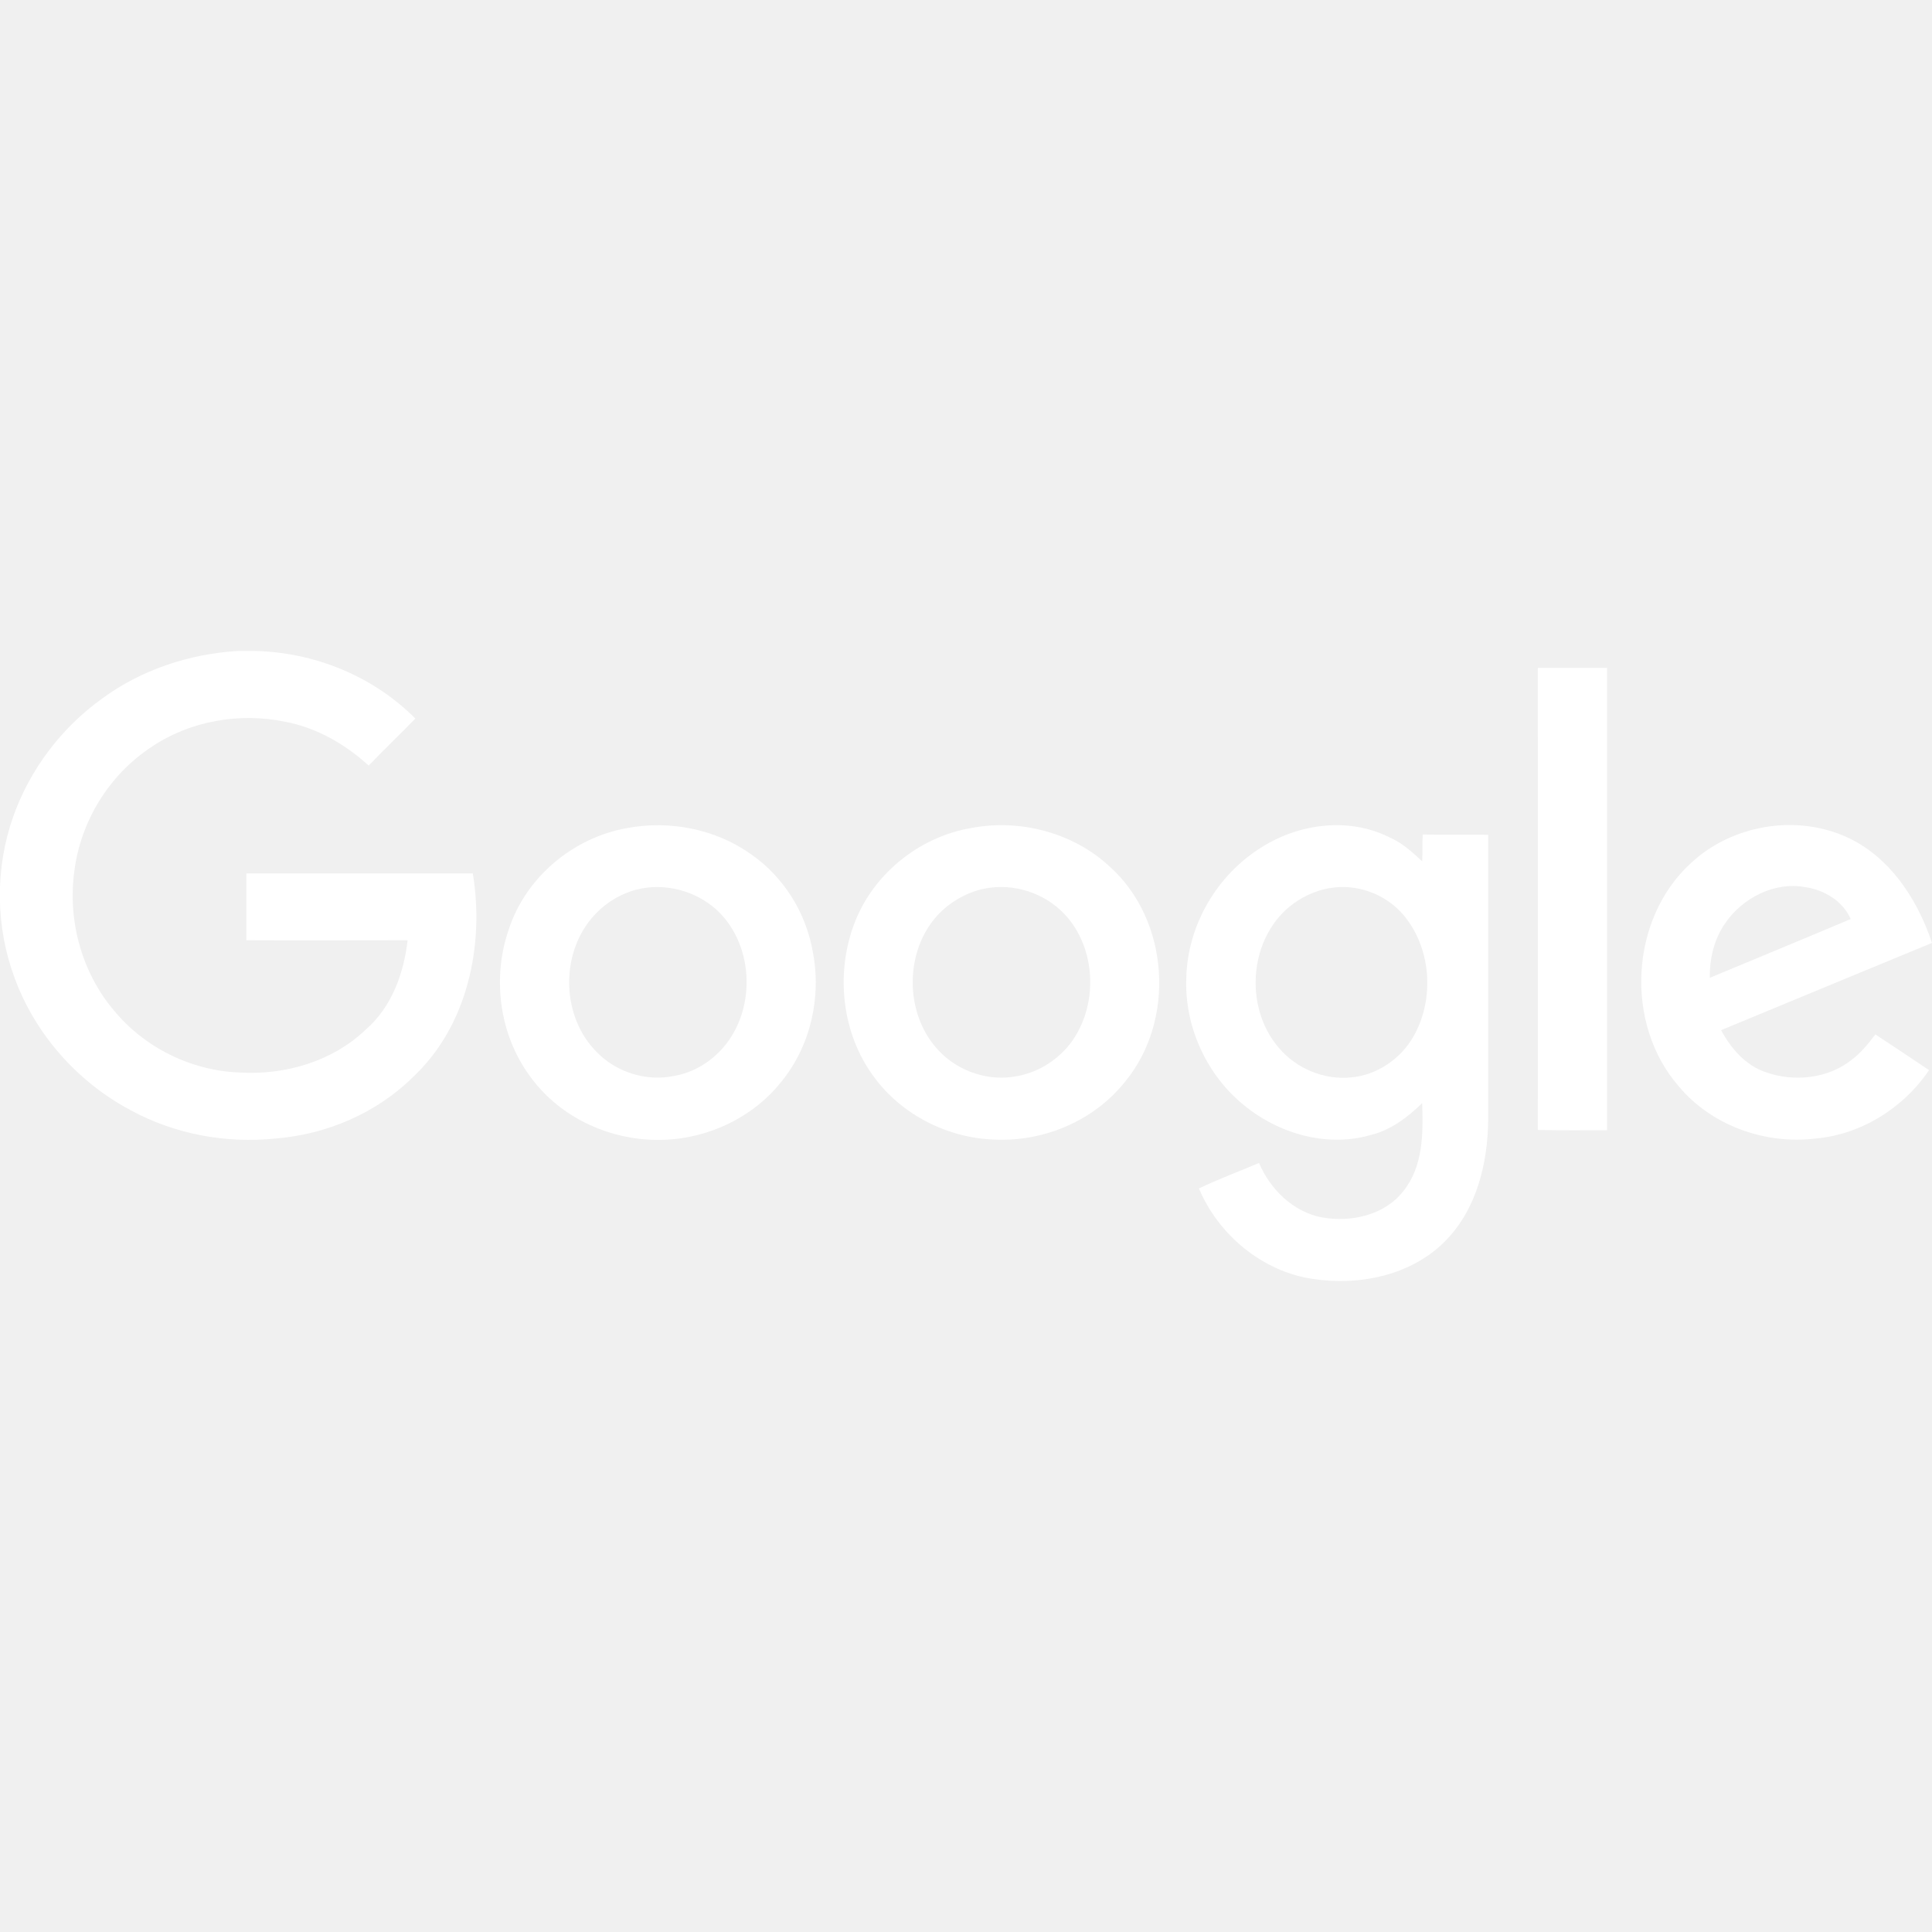
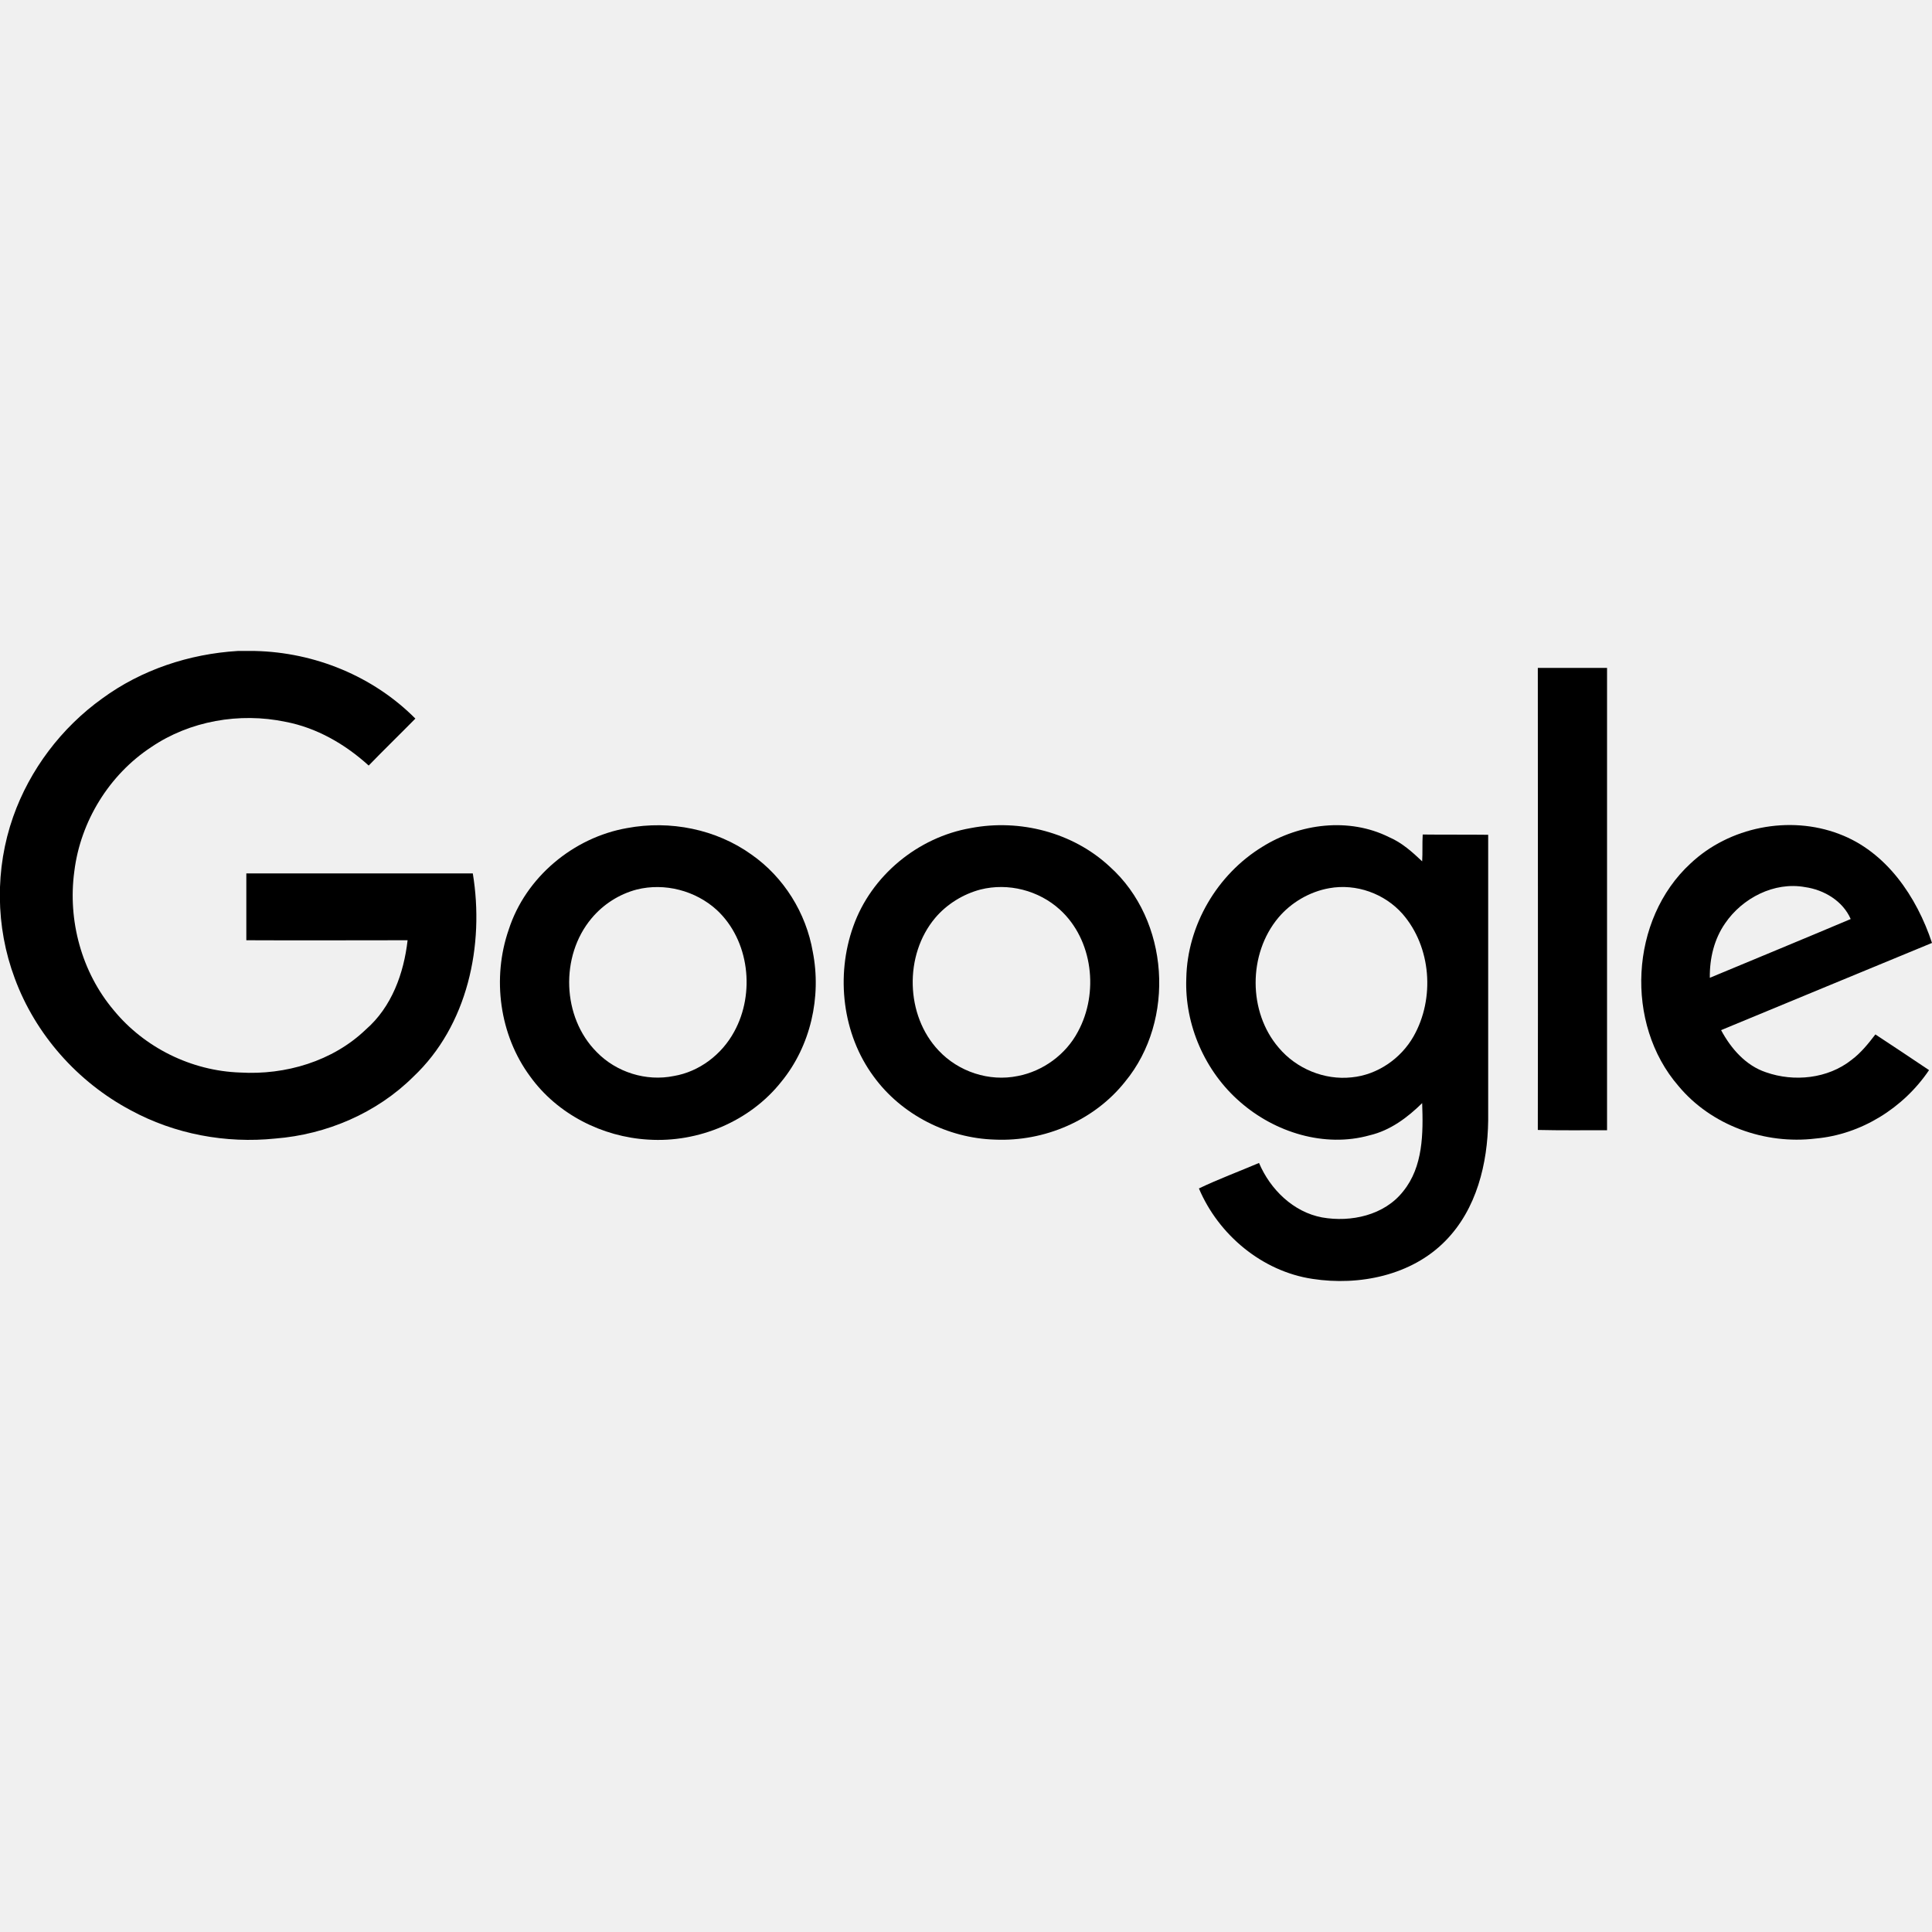
<svg xmlns="http://www.w3.org/2000/svg" width="72" height="72" viewBox="0 0 72 72" fill="none">
  <defs>
    <clipPath id="clip8_12107">
      <rect id="google-2015 1" width="72" height="72" fill="white" fill-opacity="0" />
    </clipPath>
  </defs>
-   <rect id="google-2015 1" width="72" height="72" fill="#FFFFFF" fill-opacity="0" />
+   <rect id="google-2015 1" width="72" height="72" fill="currentColor" fill-opacity="0" />
  <g clip-path="url(#clip8_12107)">
-     <path id="Vector" d="M8.86 24.26L9.5 24.26C11.73 24.31 13.91 25.2 15.48 26.78C14.9 27.37 14.31 27.94 13.74 28.53C12.86 27.73 11.8 27.12 10.64 26.9C8.92 26.54 7.07 26.87 5.64 27.84C4.07 28.87 3 30.61 2.77 32.47C2.52 34.3 3.04 36.23 4.24 37.65C5.38 39.04 7.13 39.91 8.95 39.97C10.64 40.07 12.4 39.55 13.63 38.37C14.6 37.53 15.05 36.27 15.19 35.04C13.19 35.04 11.18 35.05 9.18 35.04L9.18 32.55L17.62 32.55C18.06 35.22 17.43 38.22 15.4 40.13C14.04 41.48 12.17 42.28 10.26 42.43C8.42 42.62 6.51 42.27 4.86 41.37C2.89 40.32 1.32 38.55 0.55 36.46C-0.17 34.54 -0.19 32.37 0.49 30.44C1.11 28.68 2.29 27.12 3.81 26.03C5.27 24.96 7.05 24.37 8.86 24.26Z" fill="#FFFFFF" fill-opacity="1" fill-rule="nonzero" />
-     <path id="Vector" d="M57.31 24.89L59.89 24.89L59.89 42.12C59.03 42.12 58.16 42.13 57.31 42.11C57.32 36.38 57.31 30.63 57.31 24.89Z" fill="#FFFFFF" fill-opacity="1" fill-rule="nonzero" />
-     <path id="Vector" d="M23.37 30.86C24.97 30.56 26.69 30.9 28.01 31.85C29.21 32.69 30.04 34.02 30.29 35.47C30.62 37.15 30.21 38.98 29.12 40.31C27.95 41.79 26.03 42.59 24.16 42.47C22.44 42.37 20.77 41.52 19.76 40.12C18.61 38.57 18.33 36.45 18.96 34.64C19.59 32.69 21.37 31.21 23.37 30.86ZM23.73 33.15C23.08 33.32 22.48 33.7 22.04 34.23C20.87 35.63 20.94 37.91 22.24 39.21C22.97 39.96 24.08 40.31 25.11 40.1C26.06 39.94 26.9 39.3 27.36 38.45C28.15 37.02 27.93 35.04 26.71 33.91C25.92 33.19 24.77 32.89 23.73 33.15Z" fill="#FFFFFF" fill-opacity="1" fill-rule="nonzero" />
-     <path id="Vector" d="M36.18 30.86C38 30.51 39.99 31.02 41.36 32.3C43.58 34.29 43.82 38.02 41.93 40.31C40.78 41.76 38.92 42.55 37.08 42.47C35.33 42.42 33.6 41.55 32.56 40.12C31.39 38.54 31.14 36.36 31.8 34.52C32.47 32.63 34.21 31.2 36.18 30.86ZM36.54 33.15C35.89 33.32 35.28 33.7 34.85 34.21C33.69 35.59 33.74 37.84 34.98 39.15C35.72 39.94 36.86 40.32 37.93 40.1C38.87 39.92 39.72 39.3 40.17 38.45C40.96 37 40.73 35.02 39.5 33.9C38.71 33.18 37.57 32.89 36.54 33.15Z" fill="#FFFFFF" fill-opacity="1" fill-rule="nonzero" />
-     <path id="Vector" d="M47.04 31.56C48.43 30.69 50.27 30.45 51.77 31.2C52.24 31.4 52.63 31.75 53 32.1C53.02 31.78 53 31.44 53.02 31.1C53.83 31.11 54.64 31.1 55.46 31.11L55.46 41.76C55.44 43.36 55.03 45.06 53.87 46.24C52.61 47.53 50.66 47.93 48.91 47.66C47.04 47.38 45.41 46.02 44.68 44.29C45.41 43.94 46.17 43.66 46.92 43.34C47.34 44.33 48.2 45.17 49.27 45.37C50.35 45.56 51.59 45.29 52.29 44.4C53.04 43.48 53.04 42.23 53 41.11C52.45 41.65 51.81 42.13 51.04 42.31C49.36 42.78 47.51 42.2 46.22 41.07C44.91 39.94 44.14 38.19 44.21 36.45C44.25 34.48 45.36 32.59 47.04 31.56ZM49.54 33.1C48.8 33.23 48.11 33.64 47.64 34.2C46.51 35.55 46.51 37.71 47.65 39.04C48.31 39.83 49.36 40.26 50.37 40.15C51.33 40.06 52.21 39.45 52.68 38.62C53.48 37.21 53.34 35.29 52.27 34.06C51.6 33.3 50.54 32.92 49.54 33.1Z" fill="#FFFFFF" fill-opacity="1" fill-rule="nonzero" />
-     <path id="Vector" d="M63 32.18C64.44 30.82 66.68 30.37 68.54 31.08C70.3 31.74 71.43 33.42 72 35.14C69.37 36.23 66.76 37.3 64.14 38.39C64.51 39.08 65.06 39.71 65.81 39.96C66.86 40.33 68.12 40.2 69 39.5C69.35 39.24 69.63 38.89 69.89 38.55C70.56 38.99 71.22 39.43 71.89 39.88C70.94 41.29 69.36 42.28 67.66 42.43C65.77 42.66 63.77 41.94 62.55 40.47C60.54 38.15 60.74 34.26 63 32.18ZM64.29 34.41C63.88 35 63.71 35.72 63.72 36.44C65.47 35.71 67.22 34.99 68.97 34.25C68.68 33.58 67.98 33.16 67.27 33.06C66.12 32.85 64.93 33.47 64.29 34.41Z" fill="#FFFFFF" fill-opacity="1" fill-rule="nonzero" />
+     <path id="Vector" d="M8.86 24.26L9.5 24.26C11.73 24.31 13.91 25.2 15.48 26.78C14.9 27.37 14.31 27.94 13.74 28.53C12.86 27.73 11.8 27.12 10.64 26.9C8.92 26.54 7.07 26.87 5.64 27.84C4.07 28.87 3 30.61 2.77 32.47C2.52 34.3 3.04 36.23 4.24 37.65C5.38 39.04 7.13 39.91 8.95 39.97C10.64 40.07 12.4 39.55 13.63 38.37C14.6 37.53 15.05 36.27 15.19 35.04C13.19 35.04 11.18 35.05 9.18 35.04L9.18 32.55L17.62 32.55C18.06 35.22 17.43 38.22 15.4 40.13C14.04 41.48 12.17 42.28 10.26 42.43C8.42 42.62 6.51 42.27 4.86 41.37C2.89 40.32 1.32 38.55 0.55 36.46C-0.17 34.54 -0.19 32.37 0.49 30.44C1.11 28.68 2.29 27.12 3.81 26.03C5.27 24.96 7.05 24.37 8.86 24.26Z" fill="currentColor" fill-opacity="1" fill-rule="nonzero" />
+     <path id="Vector" d="M57.31 24.89L59.89 24.89L59.89 42.12C59.03 42.12 58.16 42.13 57.31 42.11C57.32 36.38 57.31 30.63 57.31 24.89Z" fill="currentColor" fill-opacity="1" fill-rule="nonzero" />
+     <path id="Vector" d="M23.37 30.86C24.97 30.56 26.69 30.9 28.01 31.85C29.21 32.69 30.04 34.02 30.29 35.47C30.62 37.15 30.21 38.98 29.12 40.31C27.95 41.79 26.03 42.59 24.16 42.47C22.44 42.37 20.77 41.52 19.76 40.12C18.61 38.57 18.33 36.45 18.96 34.64C19.59 32.69 21.37 31.21 23.37 30.86ZM23.73 33.15C23.08 33.32 22.48 33.7 22.04 34.23C20.87 35.63 20.94 37.91 22.24 39.21C22.97 39.96 24.08 40.31 25.11 40.1C26.06 39.94 26.9 39.3 27.36 38.45C28.15 37.02 27.93 35.04 26.71 33.91C25.92 33.19 24.77 32.89 23.73 33.15Z" fill="currentColor" fill-opacity="1" fill-rule="nonzero" />
+     <path id="Vector" d="M36.18 30.86C38 30.51 39.99 31.02 41.36 32.3C43.58 34.29 43.82 38.02 41.93 40.31C40.78 41.76 38.92 42.55 37.08 42.47C35.33 42.42 33.6 41.55 32.56 40.12C31.39 38.54 31.14 36.36 31.8 34.52C32.47 32.63 34.21 31.2 36.18 30.86ZM36.54 33.15C35.89 33.32 35.28 33.7 34.85 34.21C33.69 35.59 33.74 37.84 34.98 39.15C35.72 39.94 36.86 40.32 37.93 40.1C38.87 39.92 39.72 39.3 40.17 38.45C40.96 37 40.73 35.02 39.5 33.9C38.71 33.18 37.57 32.89 36.54 33.15Z" fill="currentColor" fill-opacity="1" fill-rule="nonzero" />
+     <path id="Vector" d="M47.04 31.56C48.43 30.69 50.27 30.45 51.77 31.2C52.24 31.4 52.63 31.75 53 32.1C53.02 31.78 53 31.44 53.02 31.1C53.83 31.11 54.64 31.1 55.46 31.11L55.46 41.76C55.44 43.36 55.03 45.06 53.87 46.24C52.61 47.53 50.66 47.93 48.91 47.66C47.04 47.38 45.41 46.02 44.68 44.29C45.41 43.94 46.17 43.66 46.92 43.34C47.34 44.33 48.2 45.17 49.27 45.37C50.35 45.56 51.59 45.29 52.29 44.4C53.04 43.48 53.04 42.23 53 41.11C52.45 41.65 51.81 42.13 51.04 42.31C49.36 42.78 47.51 42.2 46.22 41.07C44.91 39.94 44.14 38.19 44.21 36.45C44.25 34.48 45.36 32.59 47.04 31.56ZM49.54 33.1C48.8 33.23 48.11 33.64 47.64 34.2C46.51 35.55 46.51 37.71 47.65 39.04C48.31 39.83 49.36 40.26 50.37 40.15C51.33 40.06 52.21 39.45 52.68 38.62C53.48 37.21 53.34 35.29 52.27 34.06C51.6 33.3 50.54 32.92 49.54 33.1Z" fill="currentColor" fill-opacity="1" fill-rule="nonzero" />
+     <path id="Vector" d="M63 32.18C64.44 30.82 66.68 30.37 68.54 31.08C70.3 31.74 71.43 33.42 72 35.14C69.37 36.23 66.76 37.3 64.14 38.39C64.51 39.08 65.06 39.71 65.81 39.96C66.86 40.33 68.12 40.2 69 39.5C69.35 39.24 69.63 38.89 69.89 38.55C70.56 38.99 71.22 39.43 71.89 39.88C70.94 41.29 69.36 42.28 67.66 42.43C65.77 42.66 63.77 41.94 62.55 40.47C60.54 38.15 60.74 34.26 63 32.18ZM64.29 34.41C63.88 35 63.71 35.72 63.72 36.44C65.47 35.71 67.22 34.99 68.97 34.25C68.68 33.58 67.98 33.16 67.27 33.06C66.12 32.85 64.93 33.47 64.29 34.41Z" fill="currentColor" fill-opacity="1" fill-rule="nonzero" />
  </g>
</svg>
